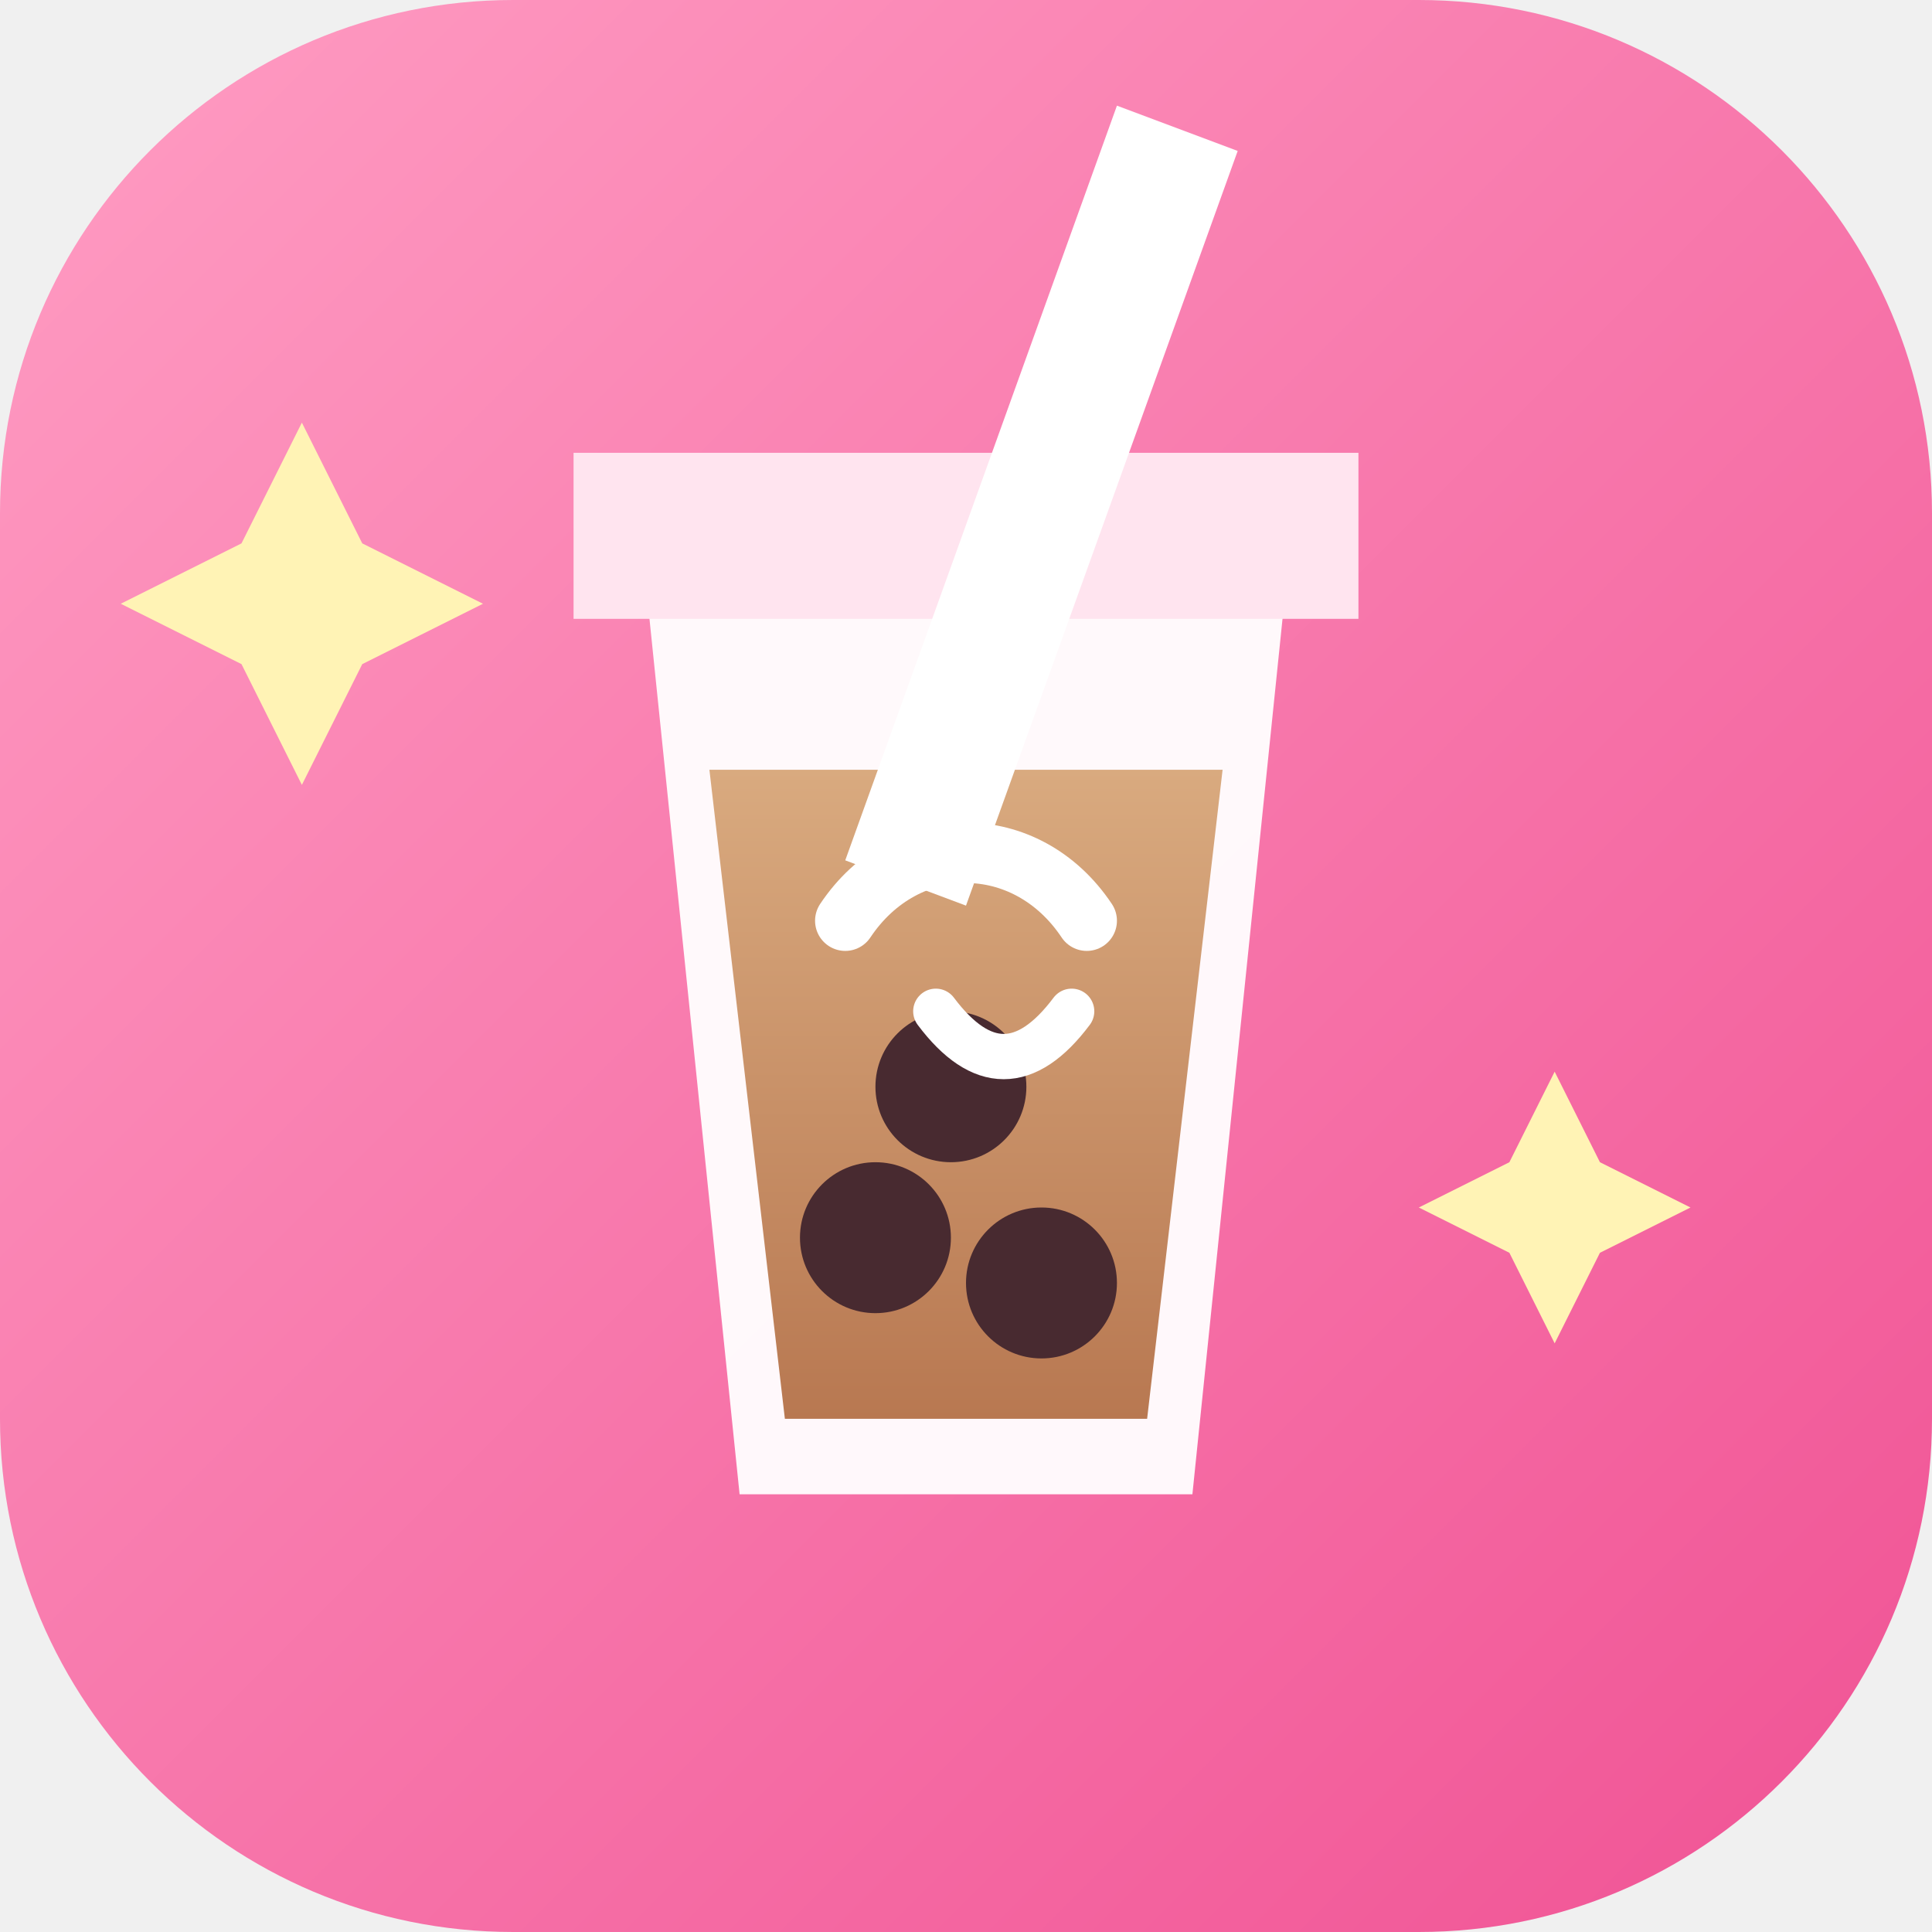
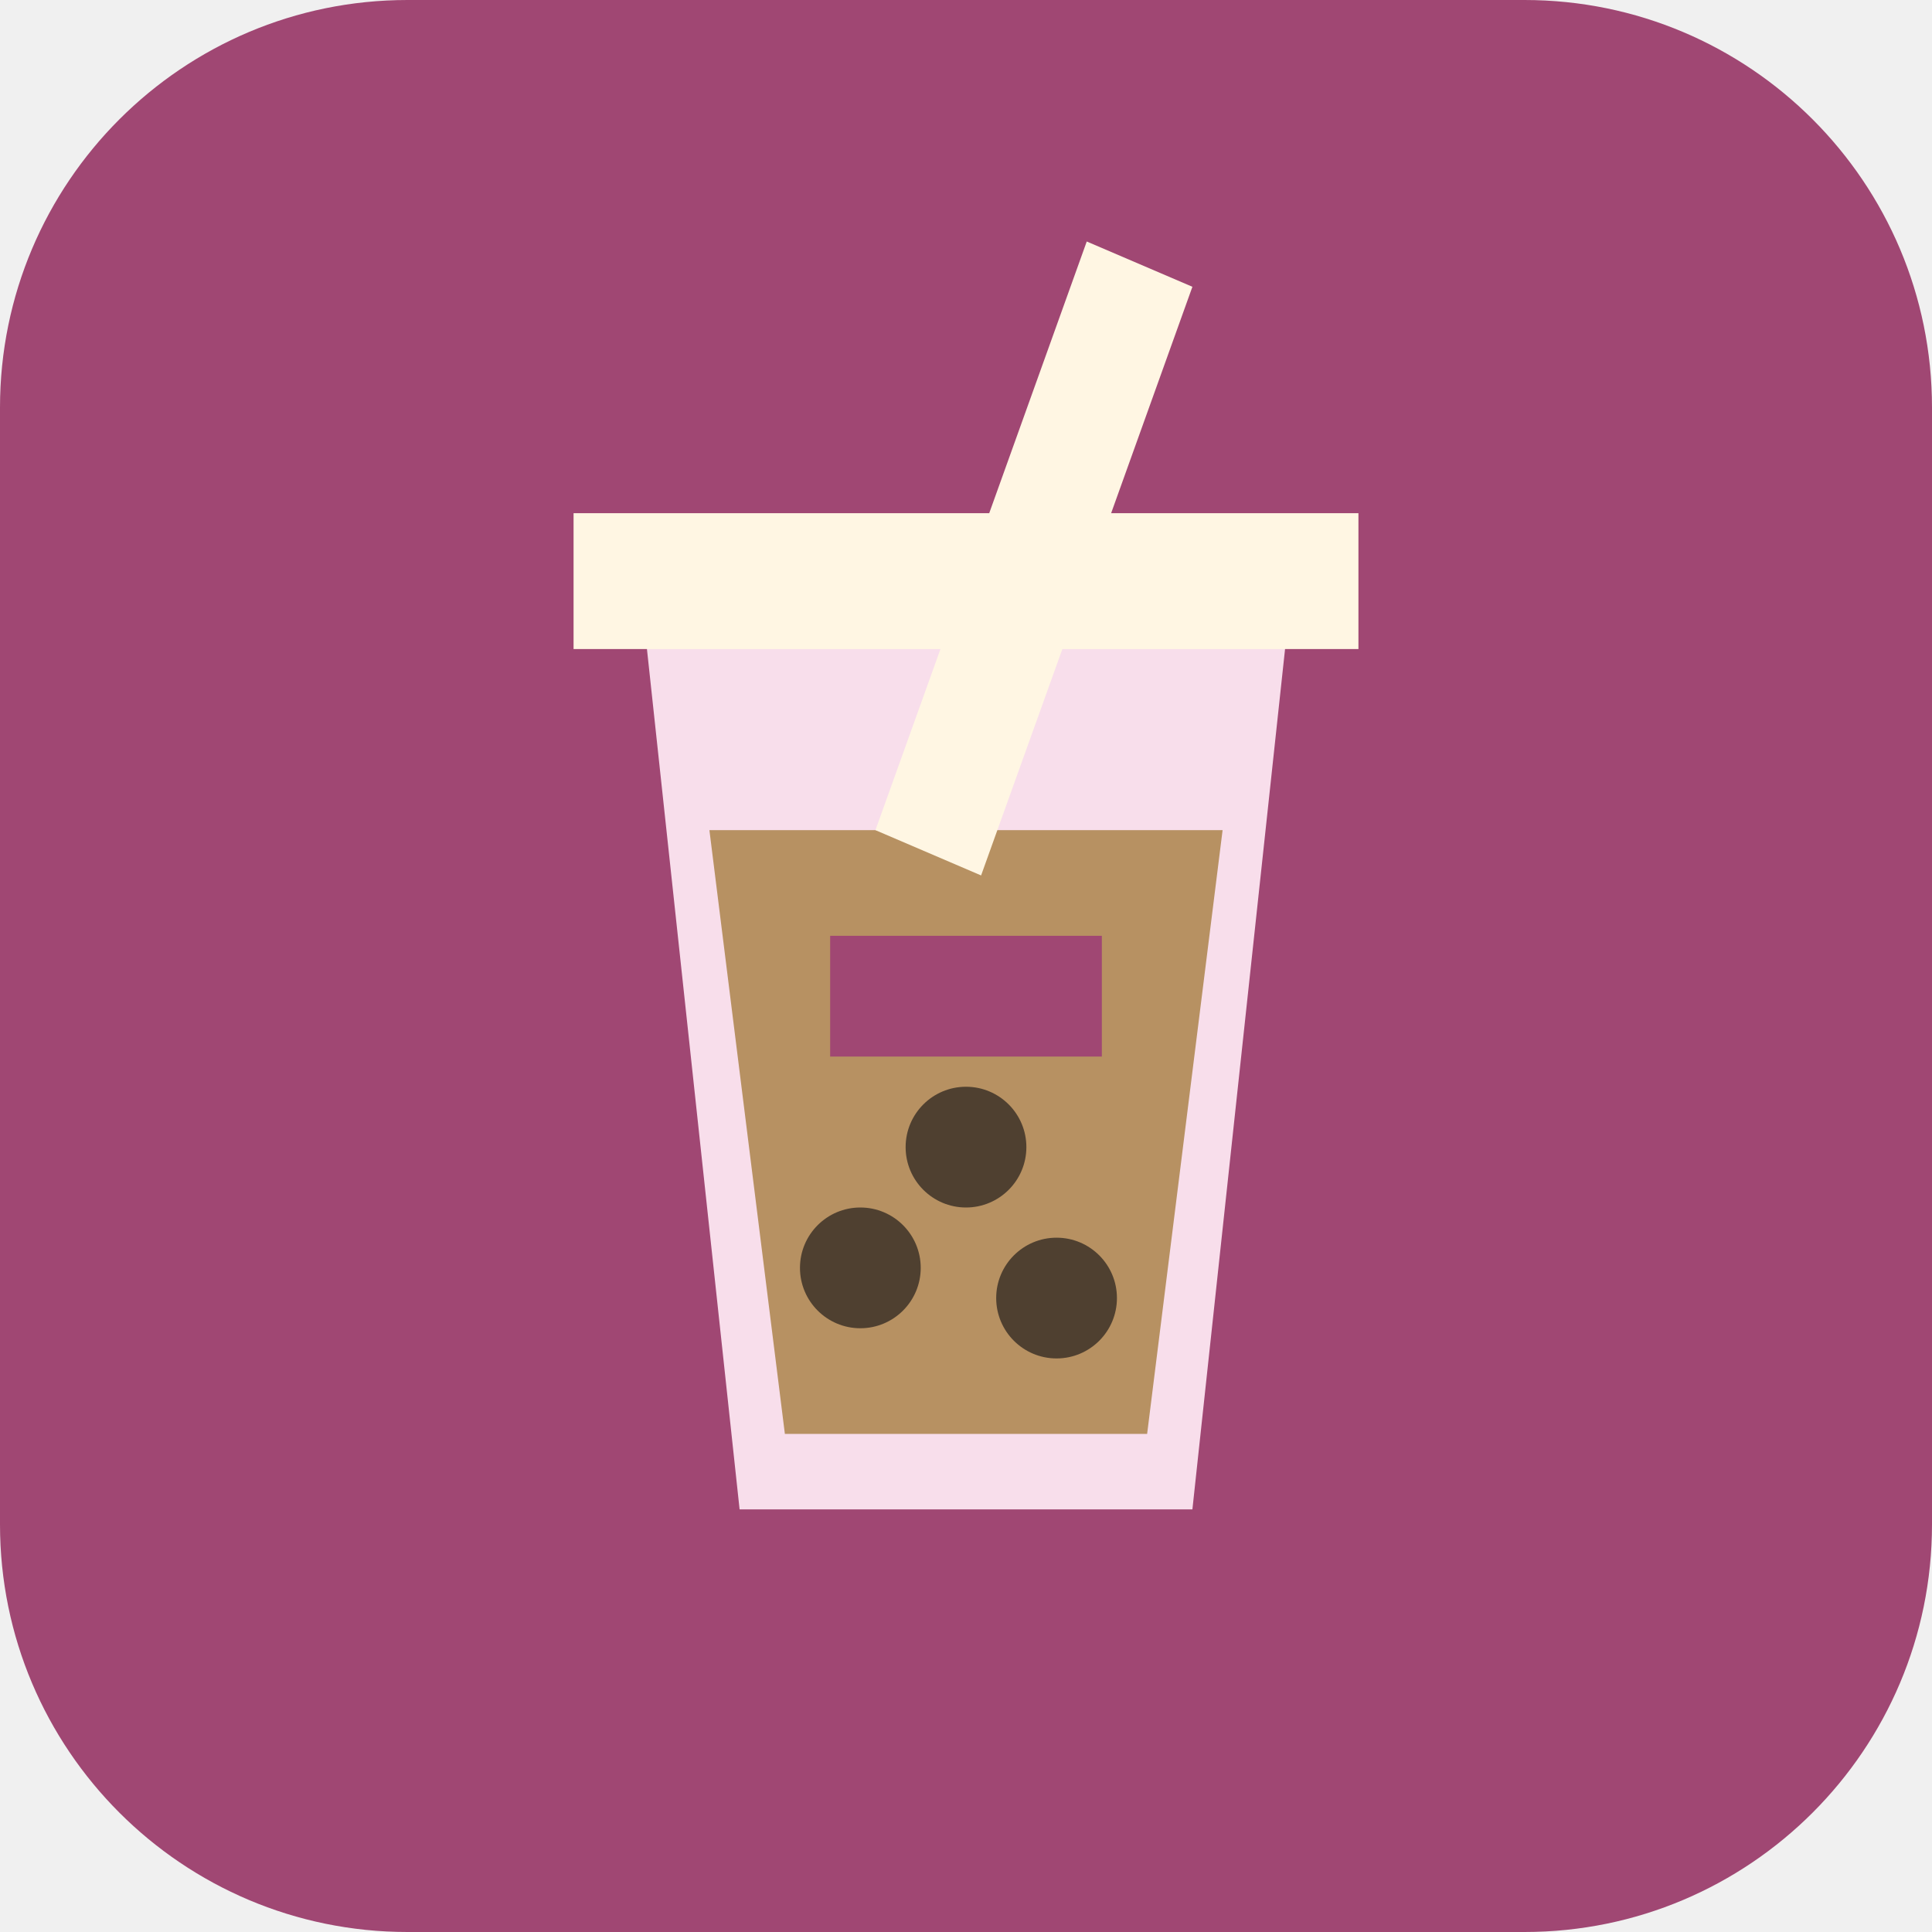
<svg xmlns="http://www.w3.org/2000/svg" viewBox="0 0 128 128">
-   <defs>
-     <linearGradient id="bg" x1="0" y1="0" x2="1" y2="1">
-       <stop stop-color="#ff9dc3" />
-       <stop offset="1" stop-color="#f05294" />
-     </linearGradient>
-     <linearGradient id="tea" x1="0" y1="0" x2="0" y2="1">
-       <stop stop-color="#d9aa7f" />
-       <stop offset="1" stop-color="#b87851" />
-     </linearGradient>
-   </defs>
-   <rect width="128" height="128" rx="34" fill="url(#bg)" />
-   <path d="M42 31h44l-7 68H49z" fill="#fff" opacity=".95" />
-   <path d="M47 51h34l-5 43H52z" fill="url(#tea)" />
-   <path d="M38 30h52v11H38z" rx="5.5" fill="#ffe4ef" />
-   <path d="M74 7l8 3-18 50-8-3z" rx="4" fill="#fff" />
-   <circle cx="58" cy="82" r="5" fill="#482a30" />
-   <circle cx="69" cy="85" r="5" fill="#482a30" />
-   <circle cx="63" cy="72" r="5" fill="#482a30" />
-   <path d="M56 61c4-6 12-6 16 0" fill="none" stroke="#fff" stroke-width="4" stroke-linecap="round" />
-   <path d="M62 67c3 4 6 4 9 0" fill="none" stroke="#fff" stroke-width="3" stroke-linecap="round" />
-   <path d="M20 28l4 8 8 4-8 4-4 8-4-8-8-4 8-4zM103 71l3 6 6 3-6 3-3 6-3-6-6-3 6-3z" fill="#fff3b5" />
+   <rect width="128" height="128" rx="27" fill="#a04773" />
+   <path d="M42 35h44l-7 65H49z" fill="#f8deeb" />
+   <path d="M47 55h34l-5 40H52z" fill="#b79162" />
+   <path d="M38 34h52v9H38zM72 16l7 3-14 39-7-3z" fill="#fff6e3" />
+   <g fill="#4f4030">
+     <circle cx="57" cy="84" r="4" />
+     <circle cx="70" cy="86" r="4" />
+     <circle cx="64" cy="76" r="4" />
+   </g>
+   <path d="M55 62h18v8H55z" fill="#a04773" />
</svg>
